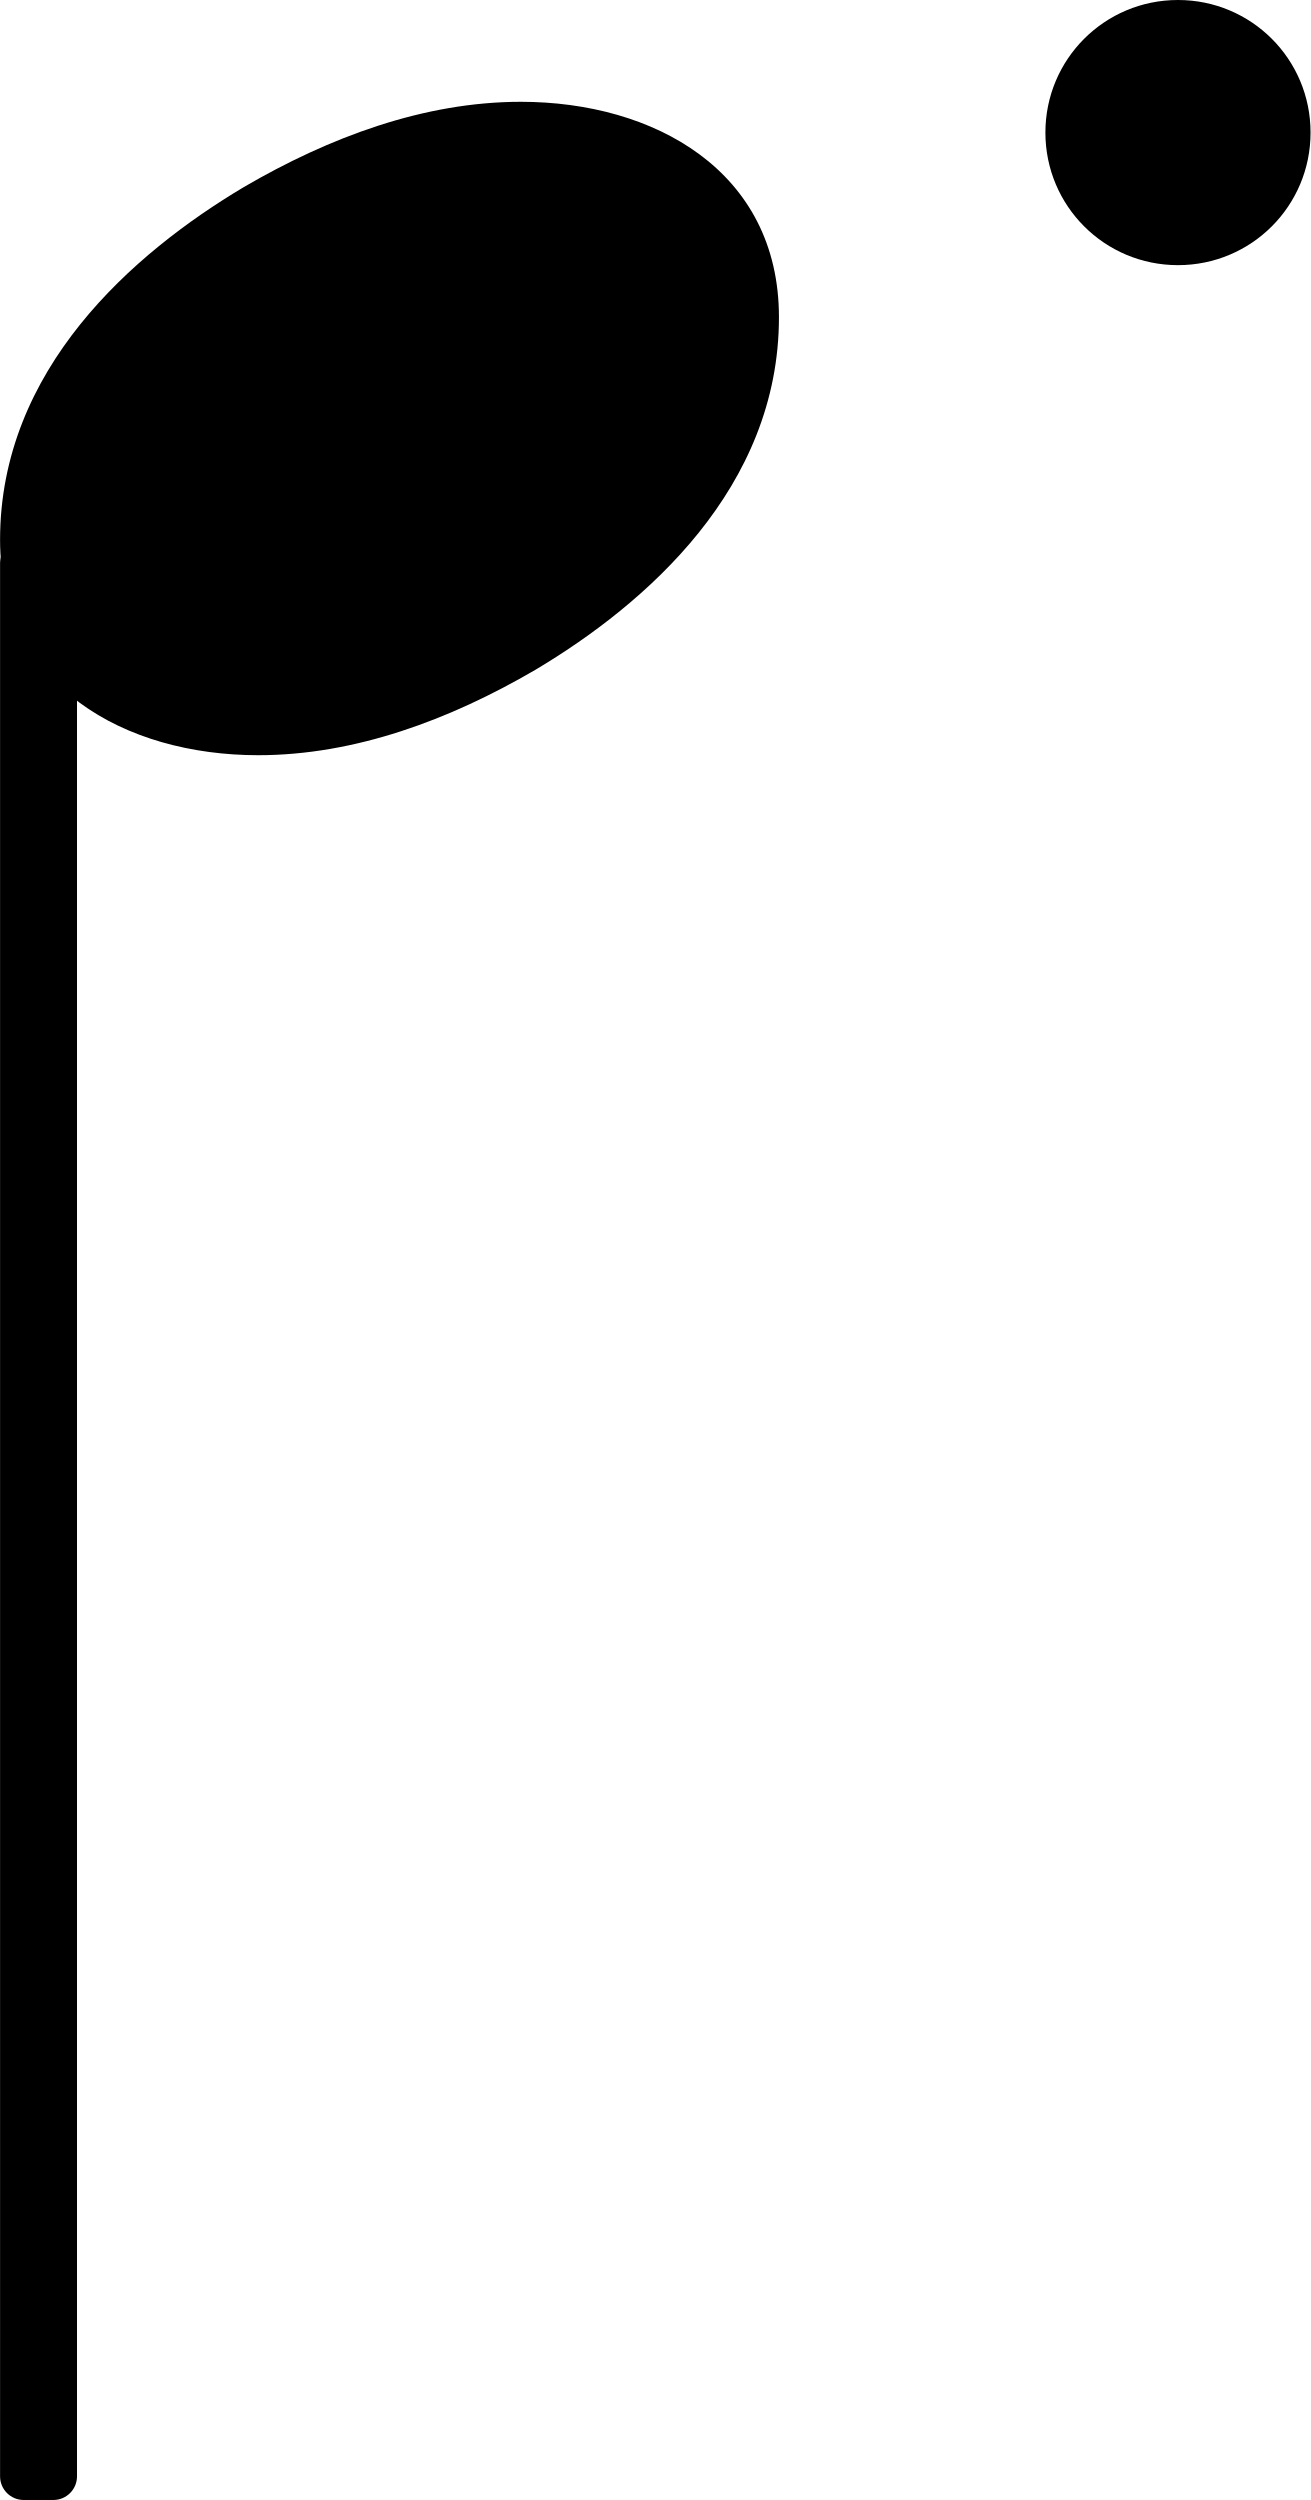
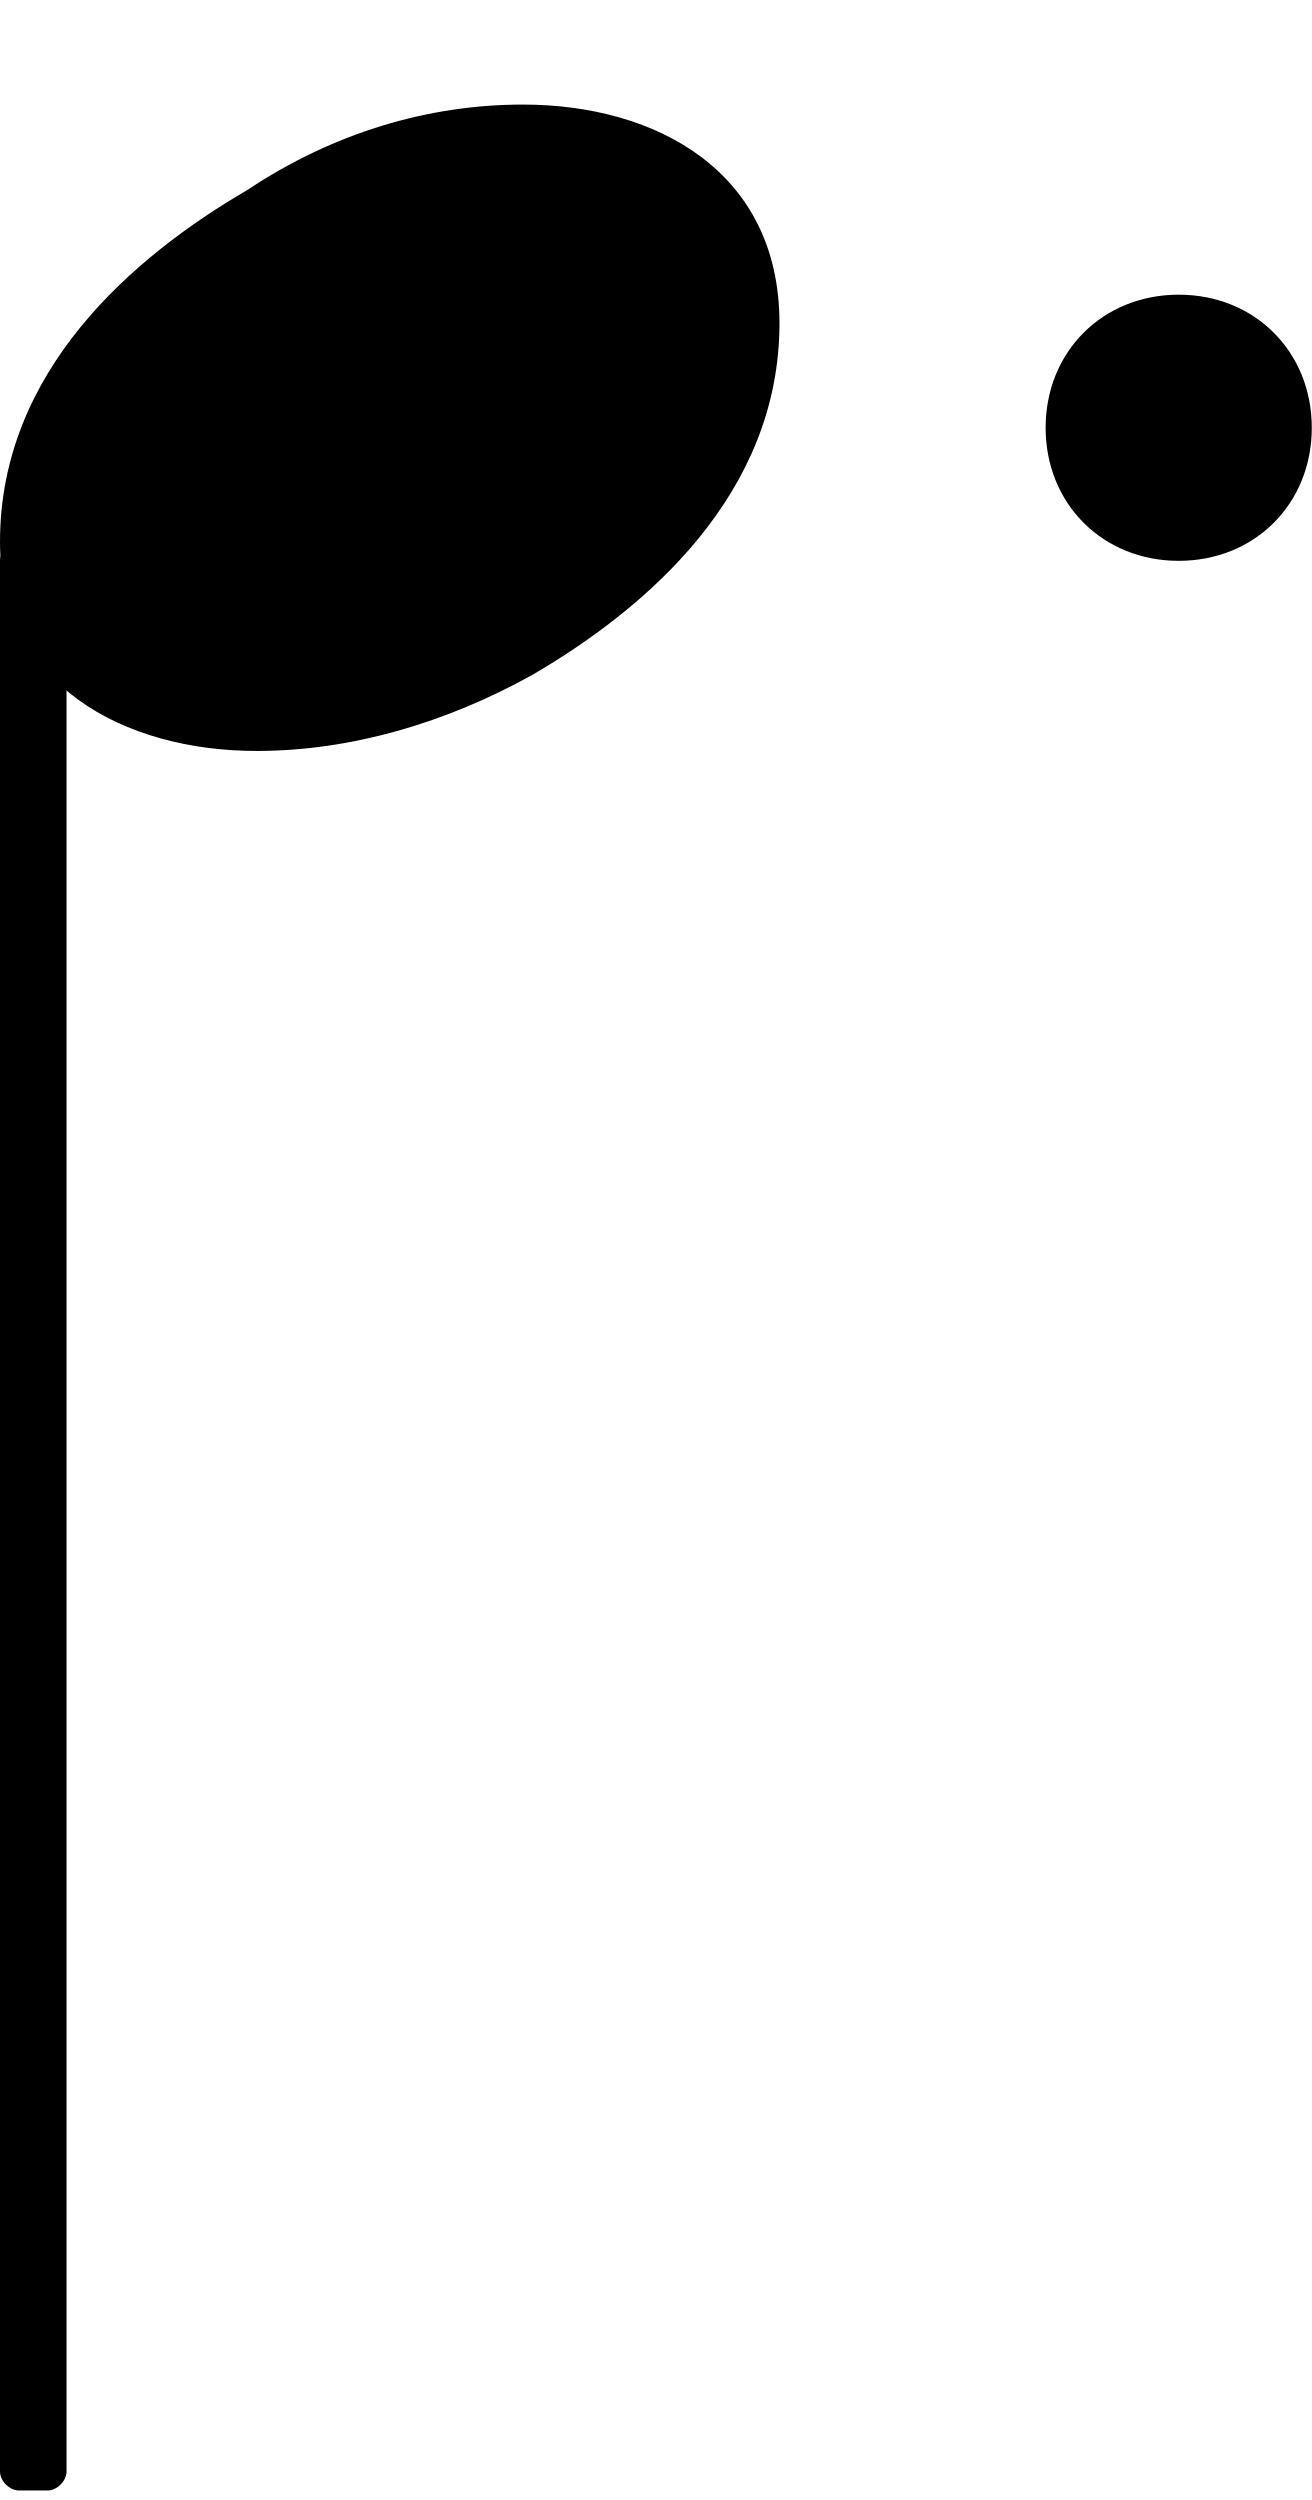
- <svg xmlns="http://www.w3.org/2000/svg" version="1.2" width="13.787" height="26.301" viewBox="0 0 2.214 4.224" id="svg3187">
-   <defs id="defs3345" />
-   <text transform="translate(-42.7126,-1.326)" font-size="2.2" id="text3189" style="font-size:2.2px;text-anchor:start;fill:currentColor;font-family:Century Schoolbook L">
-     <tspan id="tspan3191" />
-   </text>
-   <path transform="matrix(0.004,0,0,-0.004,0,0.7239999)" d="m 220,138 c 56,0 109,-29 109,-91 0,-72 -56,-121 -103,-149 -36,-21 -76,-36 -117,-36 -56,0 -109,29 -109,91 0,72 56,121 103,149 36,21 76,36 117,36 z" id="path3249" style="fill:currentColor" />
-   <path transform="matrix(0.004,0,0,-0.004,1.7662,0.2239999)" d="M 0,0 C 0,31 25,56 56,56 87,56 112,31 112,0 112,-31 87,-56 56,-56 25,-56 0,-31 0,0 z" id="path3251" style="fill:currentColor" />
-   <rect transform="translate(0.065,1.724)" x="-0.065" y="-0.812" width="0.13" height="3.312" ry="0.04" id="rect3253" style="fill:currentColor" />
+ <svg xmlns="http://www.w3.org/2000/svg" version="1.1" id="svg3187" x="0px" y="0px" viewBox="0 0 13.8 26.3" style="enable-background:new 0 0 13.8 26.3;" xml:space="preserve">
+   <path id="notehead" d="M5.5,1.1c1.4,0,2.7,0.7,2.7,2.3c0,1.8-1.4,3-2.6,3.7  C4.7,7.6,3.7,7.9,2.7,7.9C1.3,7.9,0,7.2,0,5.7c0-1.8,1.4-3,2.6-3.7C3.5,1.4,4.5,1.1,5.5,1.1z" />
+   <path id="path3251" d="M11,4.5c0-0.8,0.6-1.4,1.4-1.4c0.8,0,1.4,0.6,1.4,1.4s-0.6,1.4-1.4,1.4  S11,5.3,11,4.5z" />
+   <path id="rect3253" d="M0.2,5.7h0.3c0.1,0,0.2,0.1,0.2,0.2V26c0,0.1-0.1,0.2-0.2,0.2H0.2C0.1,26.2,0,26.1,0,26V5.9  C0,5.8,0.1,5.7,0.2,5.7z" />
</svg>
